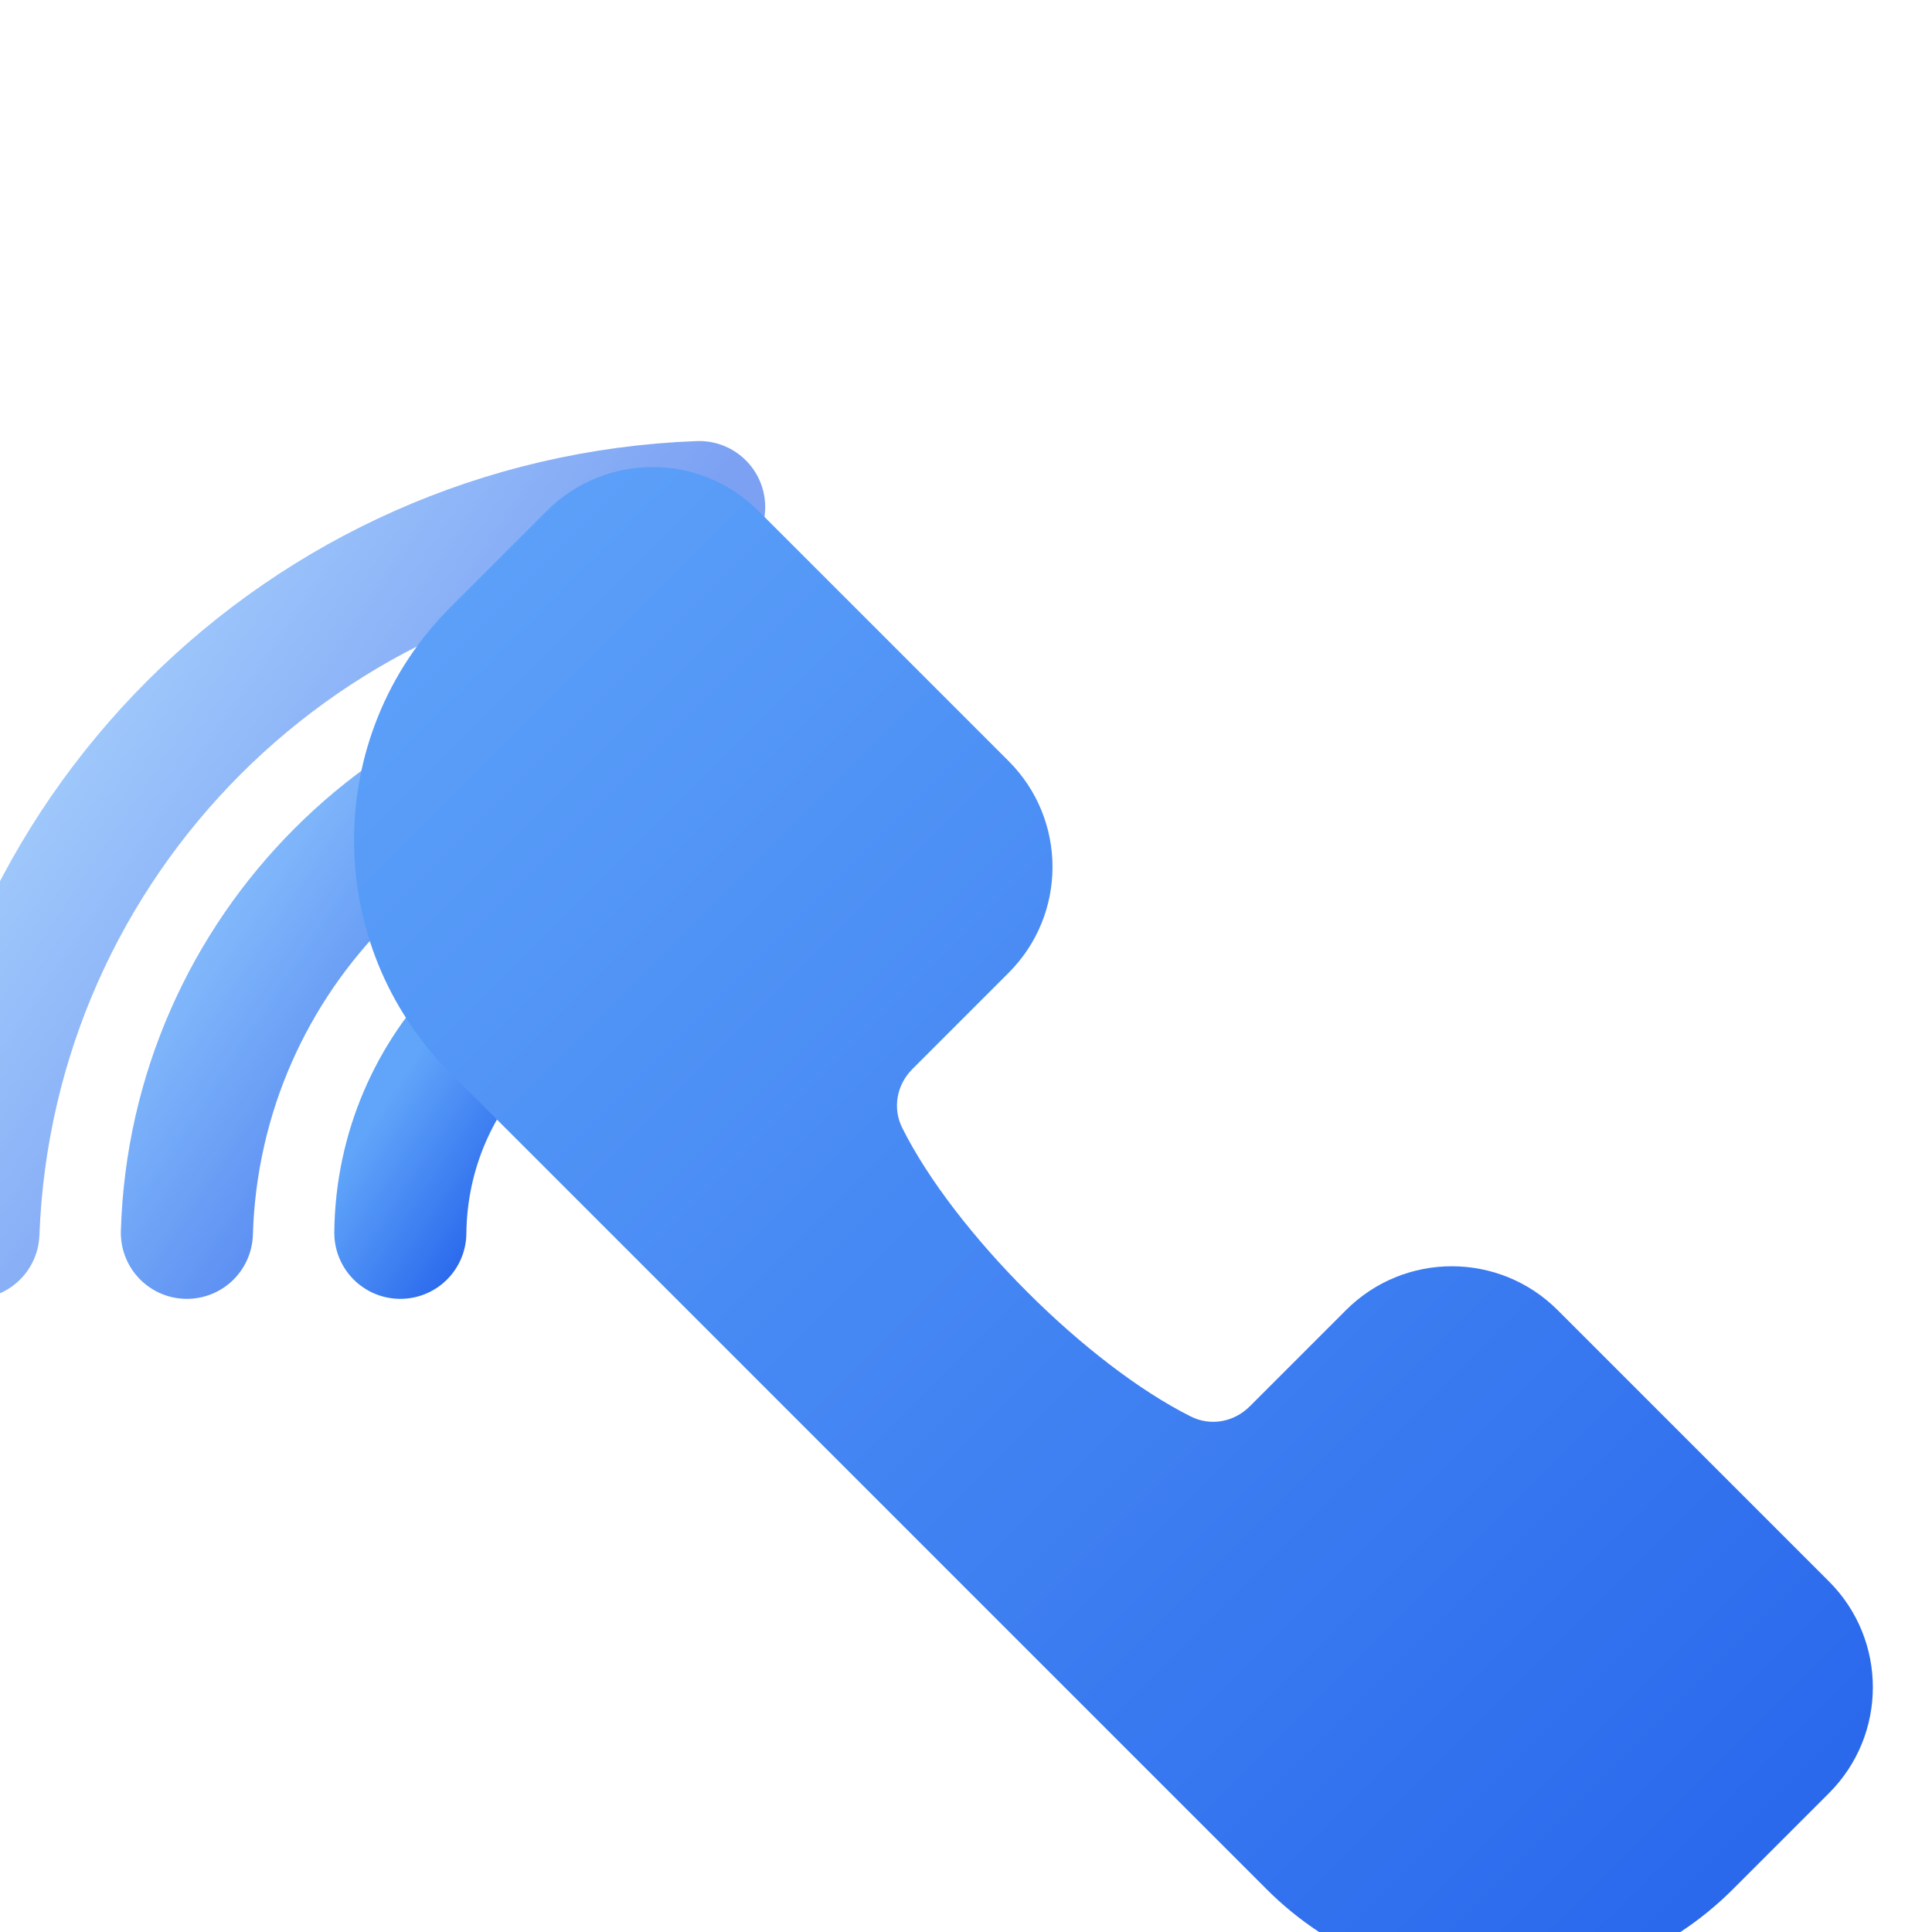
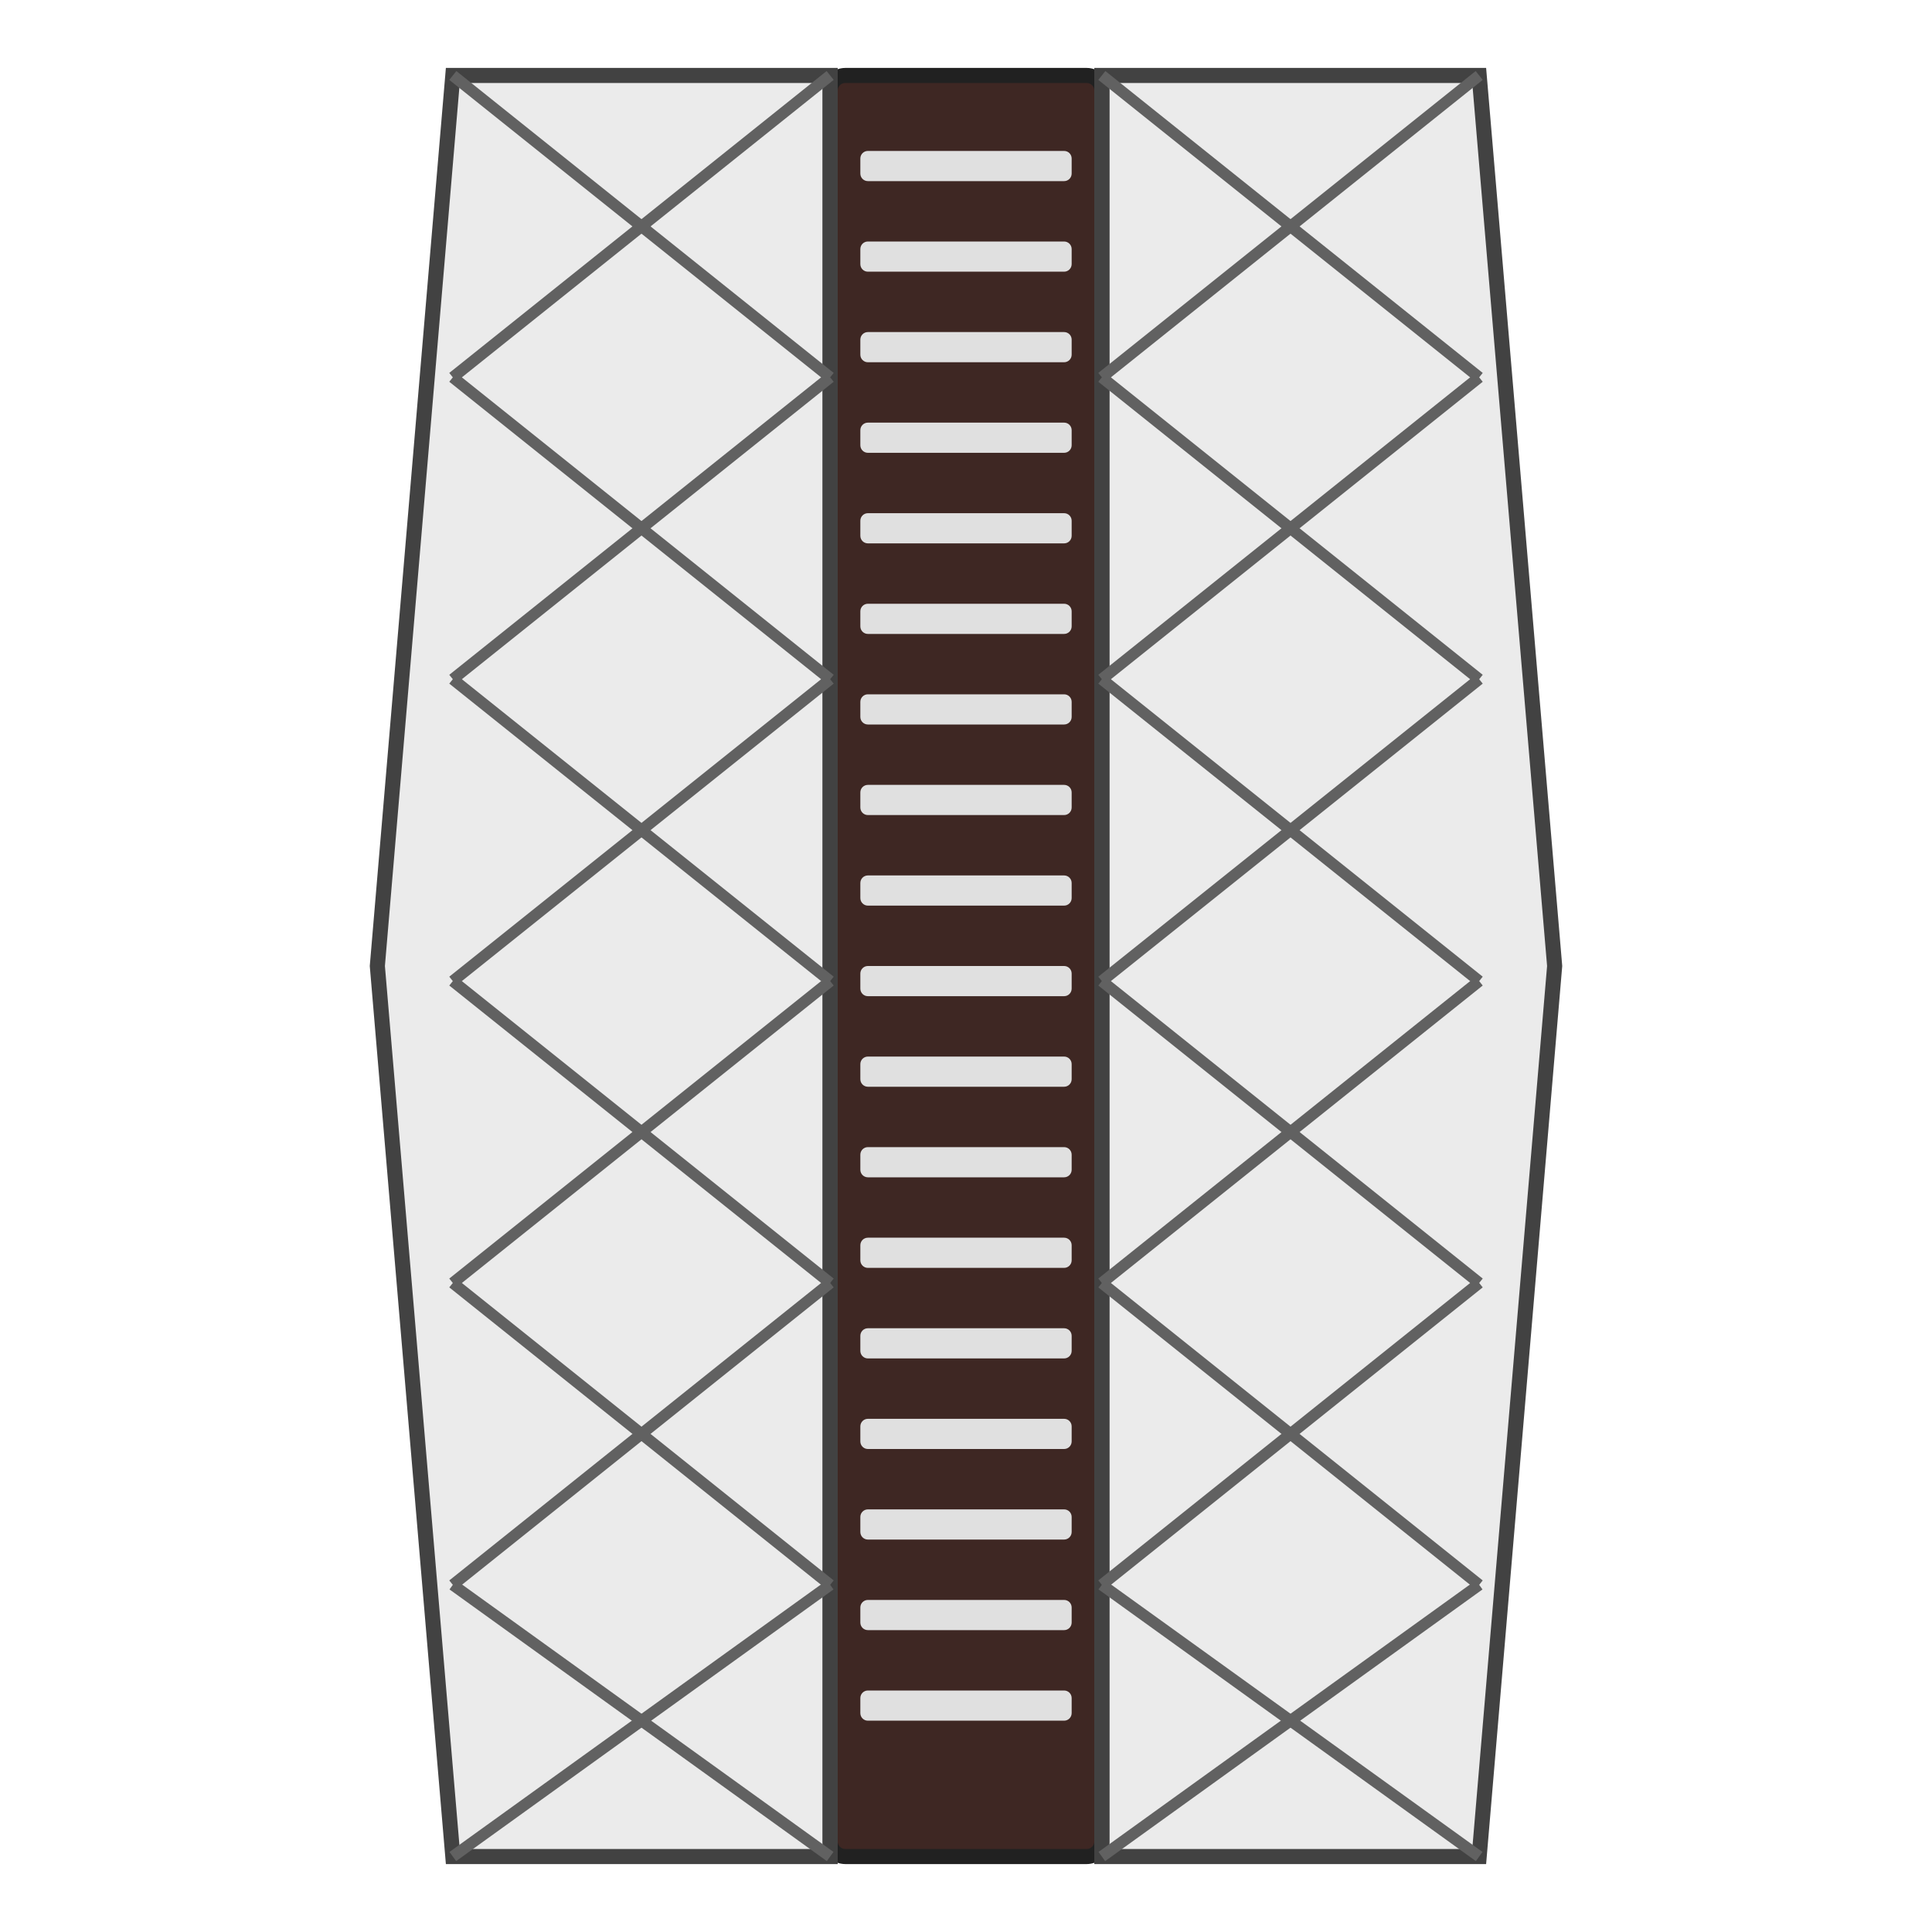
- <svg xmlns="http://www.w3.org/2000/svg" viewBox="0 0 512 512">
-   <defs>
-     <linearGradient id="blue-gradient" x1="0%" y1="0%" x2="100%" y2="100%">
-       <stop offset="0%" style="stop-color:#60a5fa;stop-opacity:1" />
-       <stop offset="100%" style="stop-color:#2563eb;stop-opacity:1" />
-     </linearGradient>
-     <filter id="glow" x="-20%" y="-20%" width="140%" height="140%">
-       <feGaussianBlur stdDeviation="5" result="blur" />
-       <feComposite in="SourceGraphic" in2="blur" operator="over" />
-     </filter>
-   </defs>
-   <g stroke="url(#blue-gradient)" stroke-width="35" stroke-linecap="round" fill="none">
-     <path d="M120 120 A 200 200 0 0 1 392 120" transform="rotate(-45 256 256) translate(-100, 0)" opacity="0.6" />
-     <path d="M160 160 A 140 140 0 0 1 352 160" transform="rotate(-45 256 256) translate(-100, 0)" opacity="0.8" />
-     <path d="M200 200 A 80 80 0 0 1 312 200" transform="rotate(-45 256 256) translate(-100, 0)" />
+ <svg xmlns="http://www.w3.org/2000/svg" width="512" height="512" viewBox="0 0 512 512" fill="none">
+   <rect x="220" y="20" width="72" height="472" rx="4" fill="#3E2723" stroke="#212121" stroke-width="4" />
+   <g fill="#E0E0E0">
+     <rect x="228" y="40" width="56" height="8" rx="2" />
+     <rect x="228" y="64" width="56" height="8" rx="2" />
+     <rect x="228" y="88" width="56" height="8" rx="2" />
+     <rect x="228" y="112" width="56" height="8" rx="2" />
+     <rect x="228" y="136" width="56" height="8" rx="2" />
+     <rect x="228" y="160" width="56" height="8" rx="2" />
+     <rect x="228" y="184" width="56" height="8" rx="2" />
+     <rect x="228" y="208" width="56" height="8" rx="2" />
+     <rect x="228" y="232" width="56" height="8" rx="2" />
+     <rect x="228" y="256" width="56" height="8" rx="2" />
+     <rect x="228" y="280" width="56" height="8" rx="2" />
+     <rect x="228" y="304" width="56" height="8" rx="2" />
+     <rect x="228" y="328" width="56" height="8" rx="2" />
+     <rect x="228" y="352" width="56" height="8" rx="2" />
+     <rect x="228" y="376" width="56" height="8" rx="2" />
+     <rect x="228" y="400" width="56" height="8" rx="2" />
+     <rect x="228" y="424" width="56" height="8" rx="2" />
+     <rect x="228" y="448" width="56" height="8" rx="2" />
  </g>
-   <path d="M372.8 307.2c-15.5-15.5-40.6-15.5-56.1 0l-25.5 25.5c-4.2 4.2-10.4 5.3-15.6 2.7-27.6-13.8-62.7-48.9-76.5-76.5-2.6-5.2-1.5-11.4 2.7-15.6l25.5-25.5c15.5-15.5 15.5-40.6 0-56.1l-66.3-66.3c-15.5-15.5-40.6-15.5-56.1 0l-25.5 25.5c-34.1 34.1-34.1 89.4 0 123.5 59.7 59.7 156.6 156.6 216.3 216.3 34.1 34.1 89.4 34.1 123.5 0l25.5-25.5c15.5-15.5 15.5-40.6 0-56.1l-66.3-66.3z" fill="url(#blue-gradient)" transform="translate(40, 40)" />
+   <path d="M220 20L120 20L100 256L120 492L220 492V20Z" fill="#9E9E9E" fill-opacity="0.2" stroke="#424242" stroke-width="4" />
+   <path d="M220 100L120 20M220 180L120 100M220 260L120 180M220 340L120 260M220 420L120 340M220 492L120 420" stroke="#616161" stroke-width="3" />
+   <path d="M120 100L220 20M120 180L220 100M120 260L220 180M120 340L220 260M120 420L220 340M120 492L220 420" stroke="#616161" stroke-width="3" />
+   <path d="M292 20L392 20L412 256L392 492L292 492V20Z" fill="#9E9E9E" fill-opacity="0.2" stroke="#424242" stroke-width="4" />
+   <path d="M292 100L392 20M292 180L392 100M292 260L392 180M292 340L392 260M292 420L392 340M292 492L392 420" stroke="#616161" stroke-width="3" />
+   <path d="M392 100L292 20M392 180L292 100M392 260L292 180M392 340L292 260M392 420L292 340M392 492L292 420" stroke="#616161" stroke-width="3" />
</svg>
